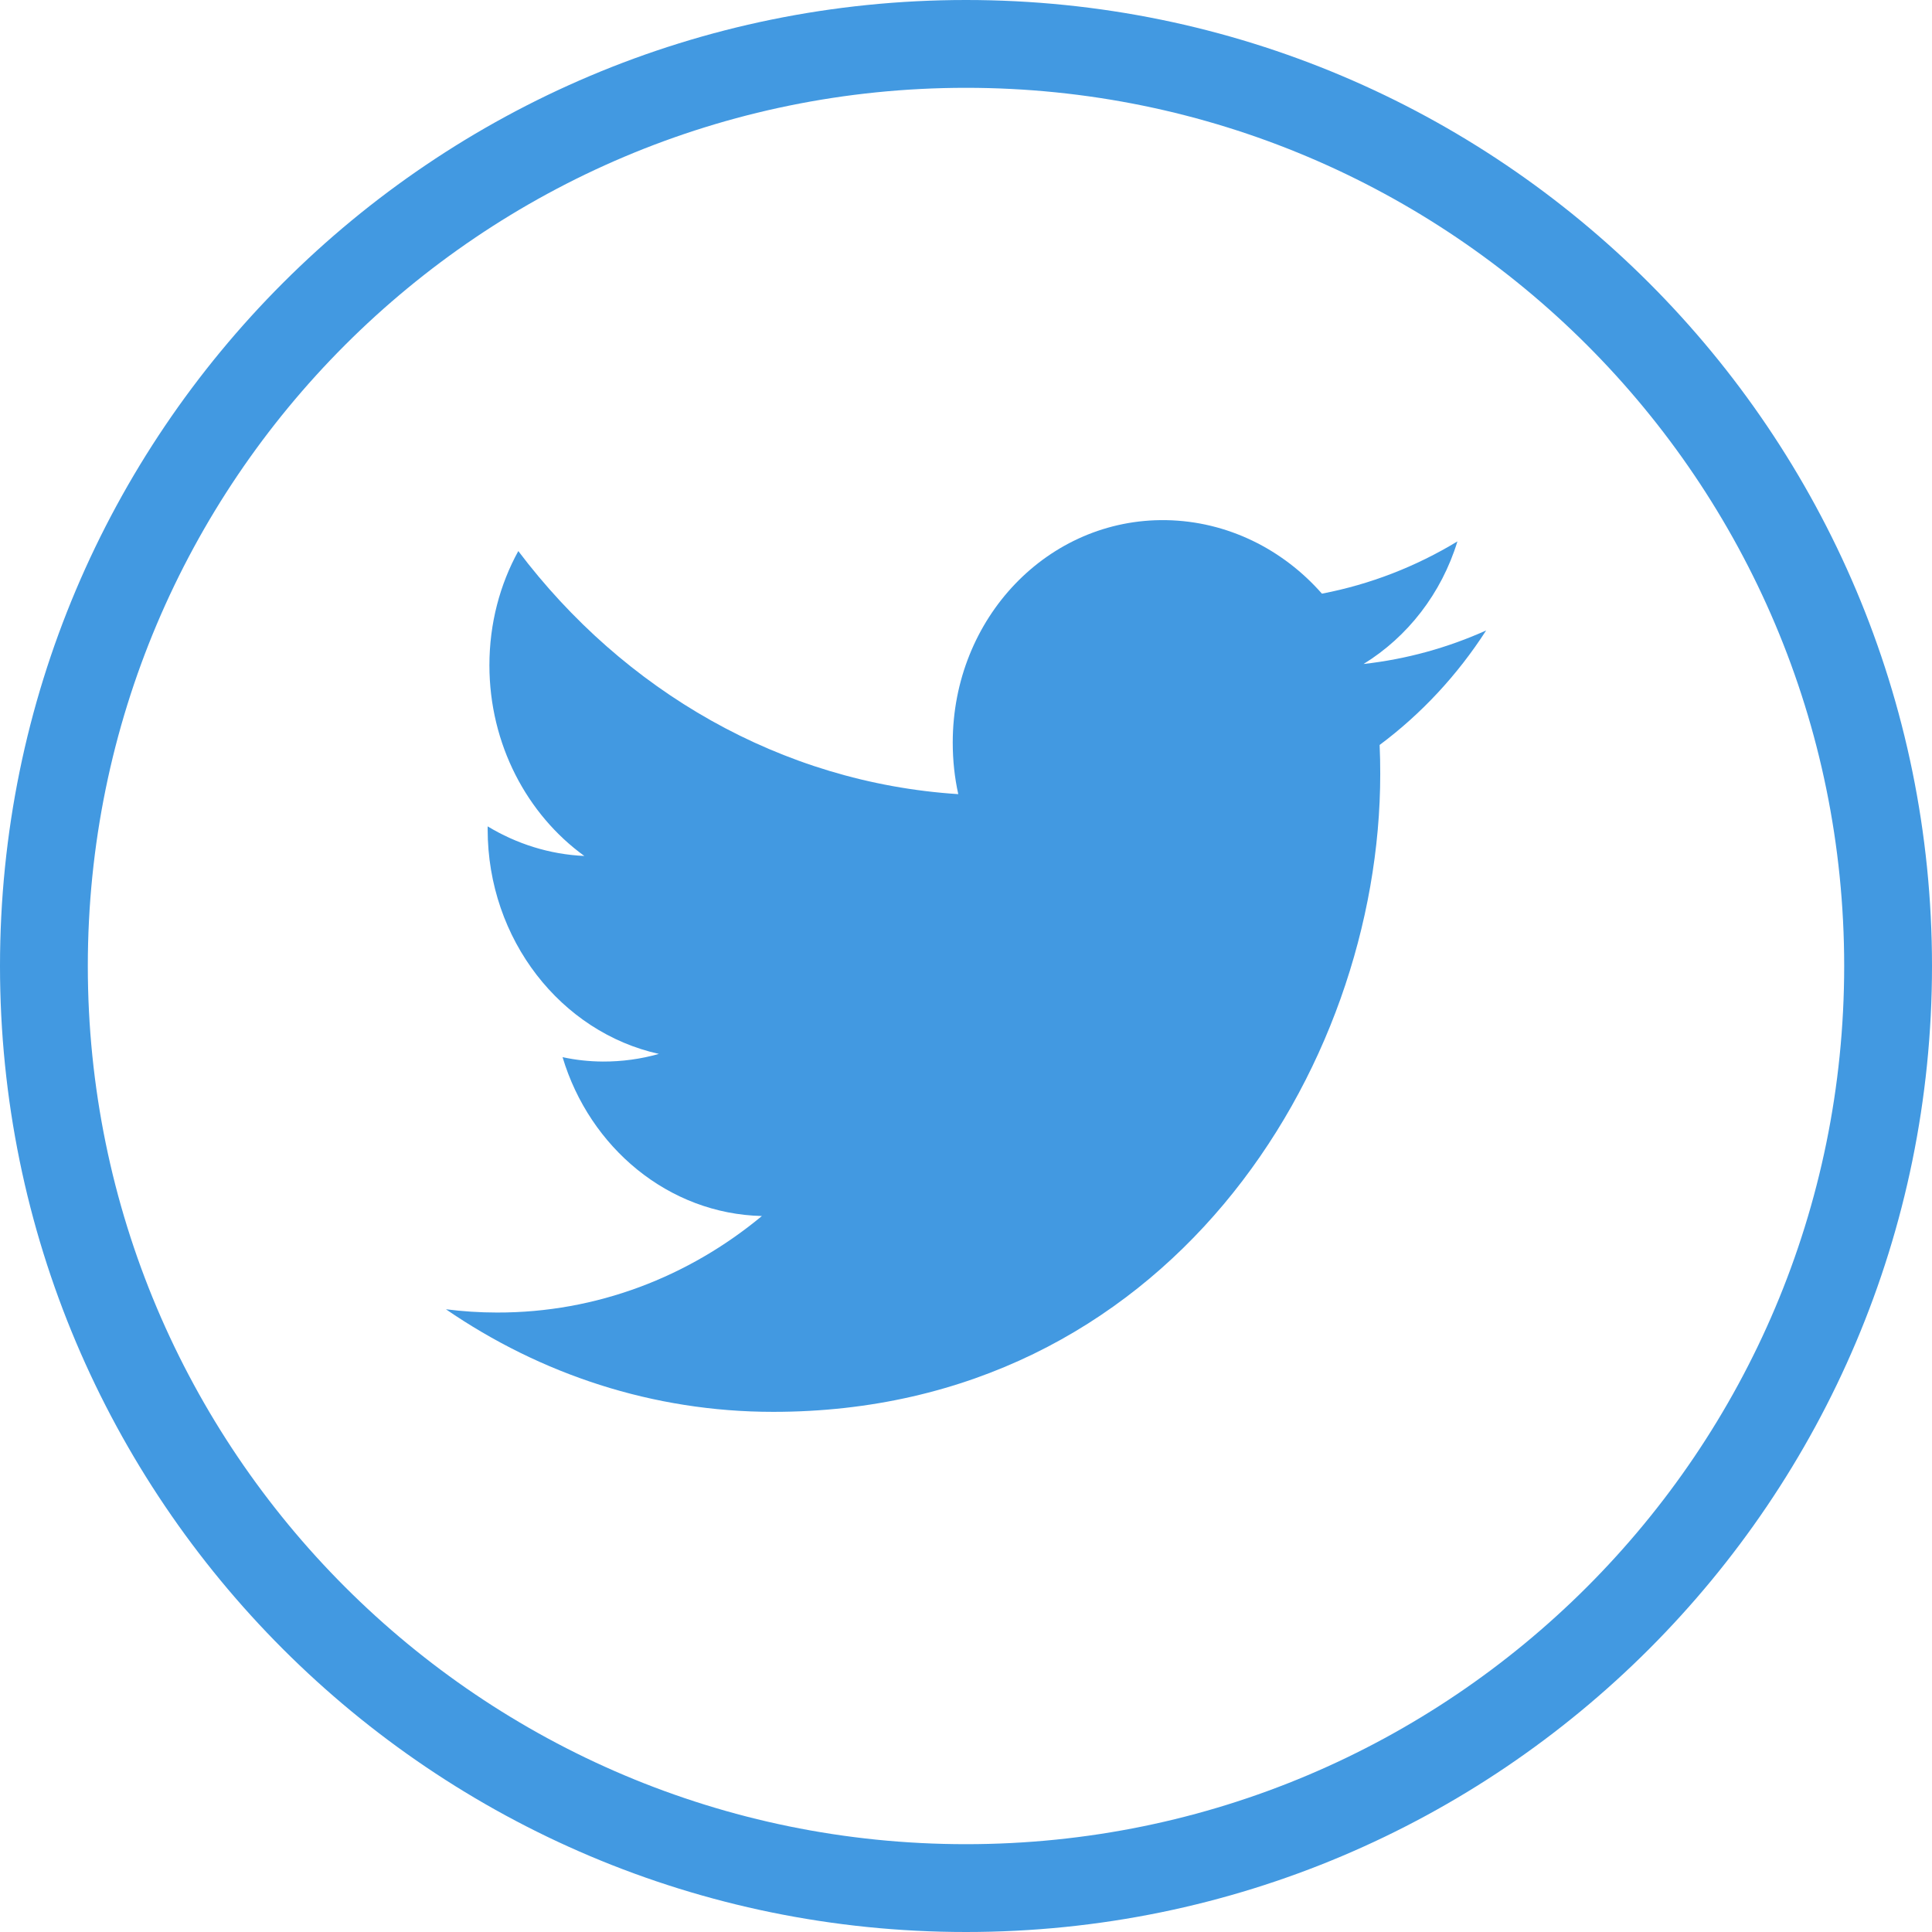
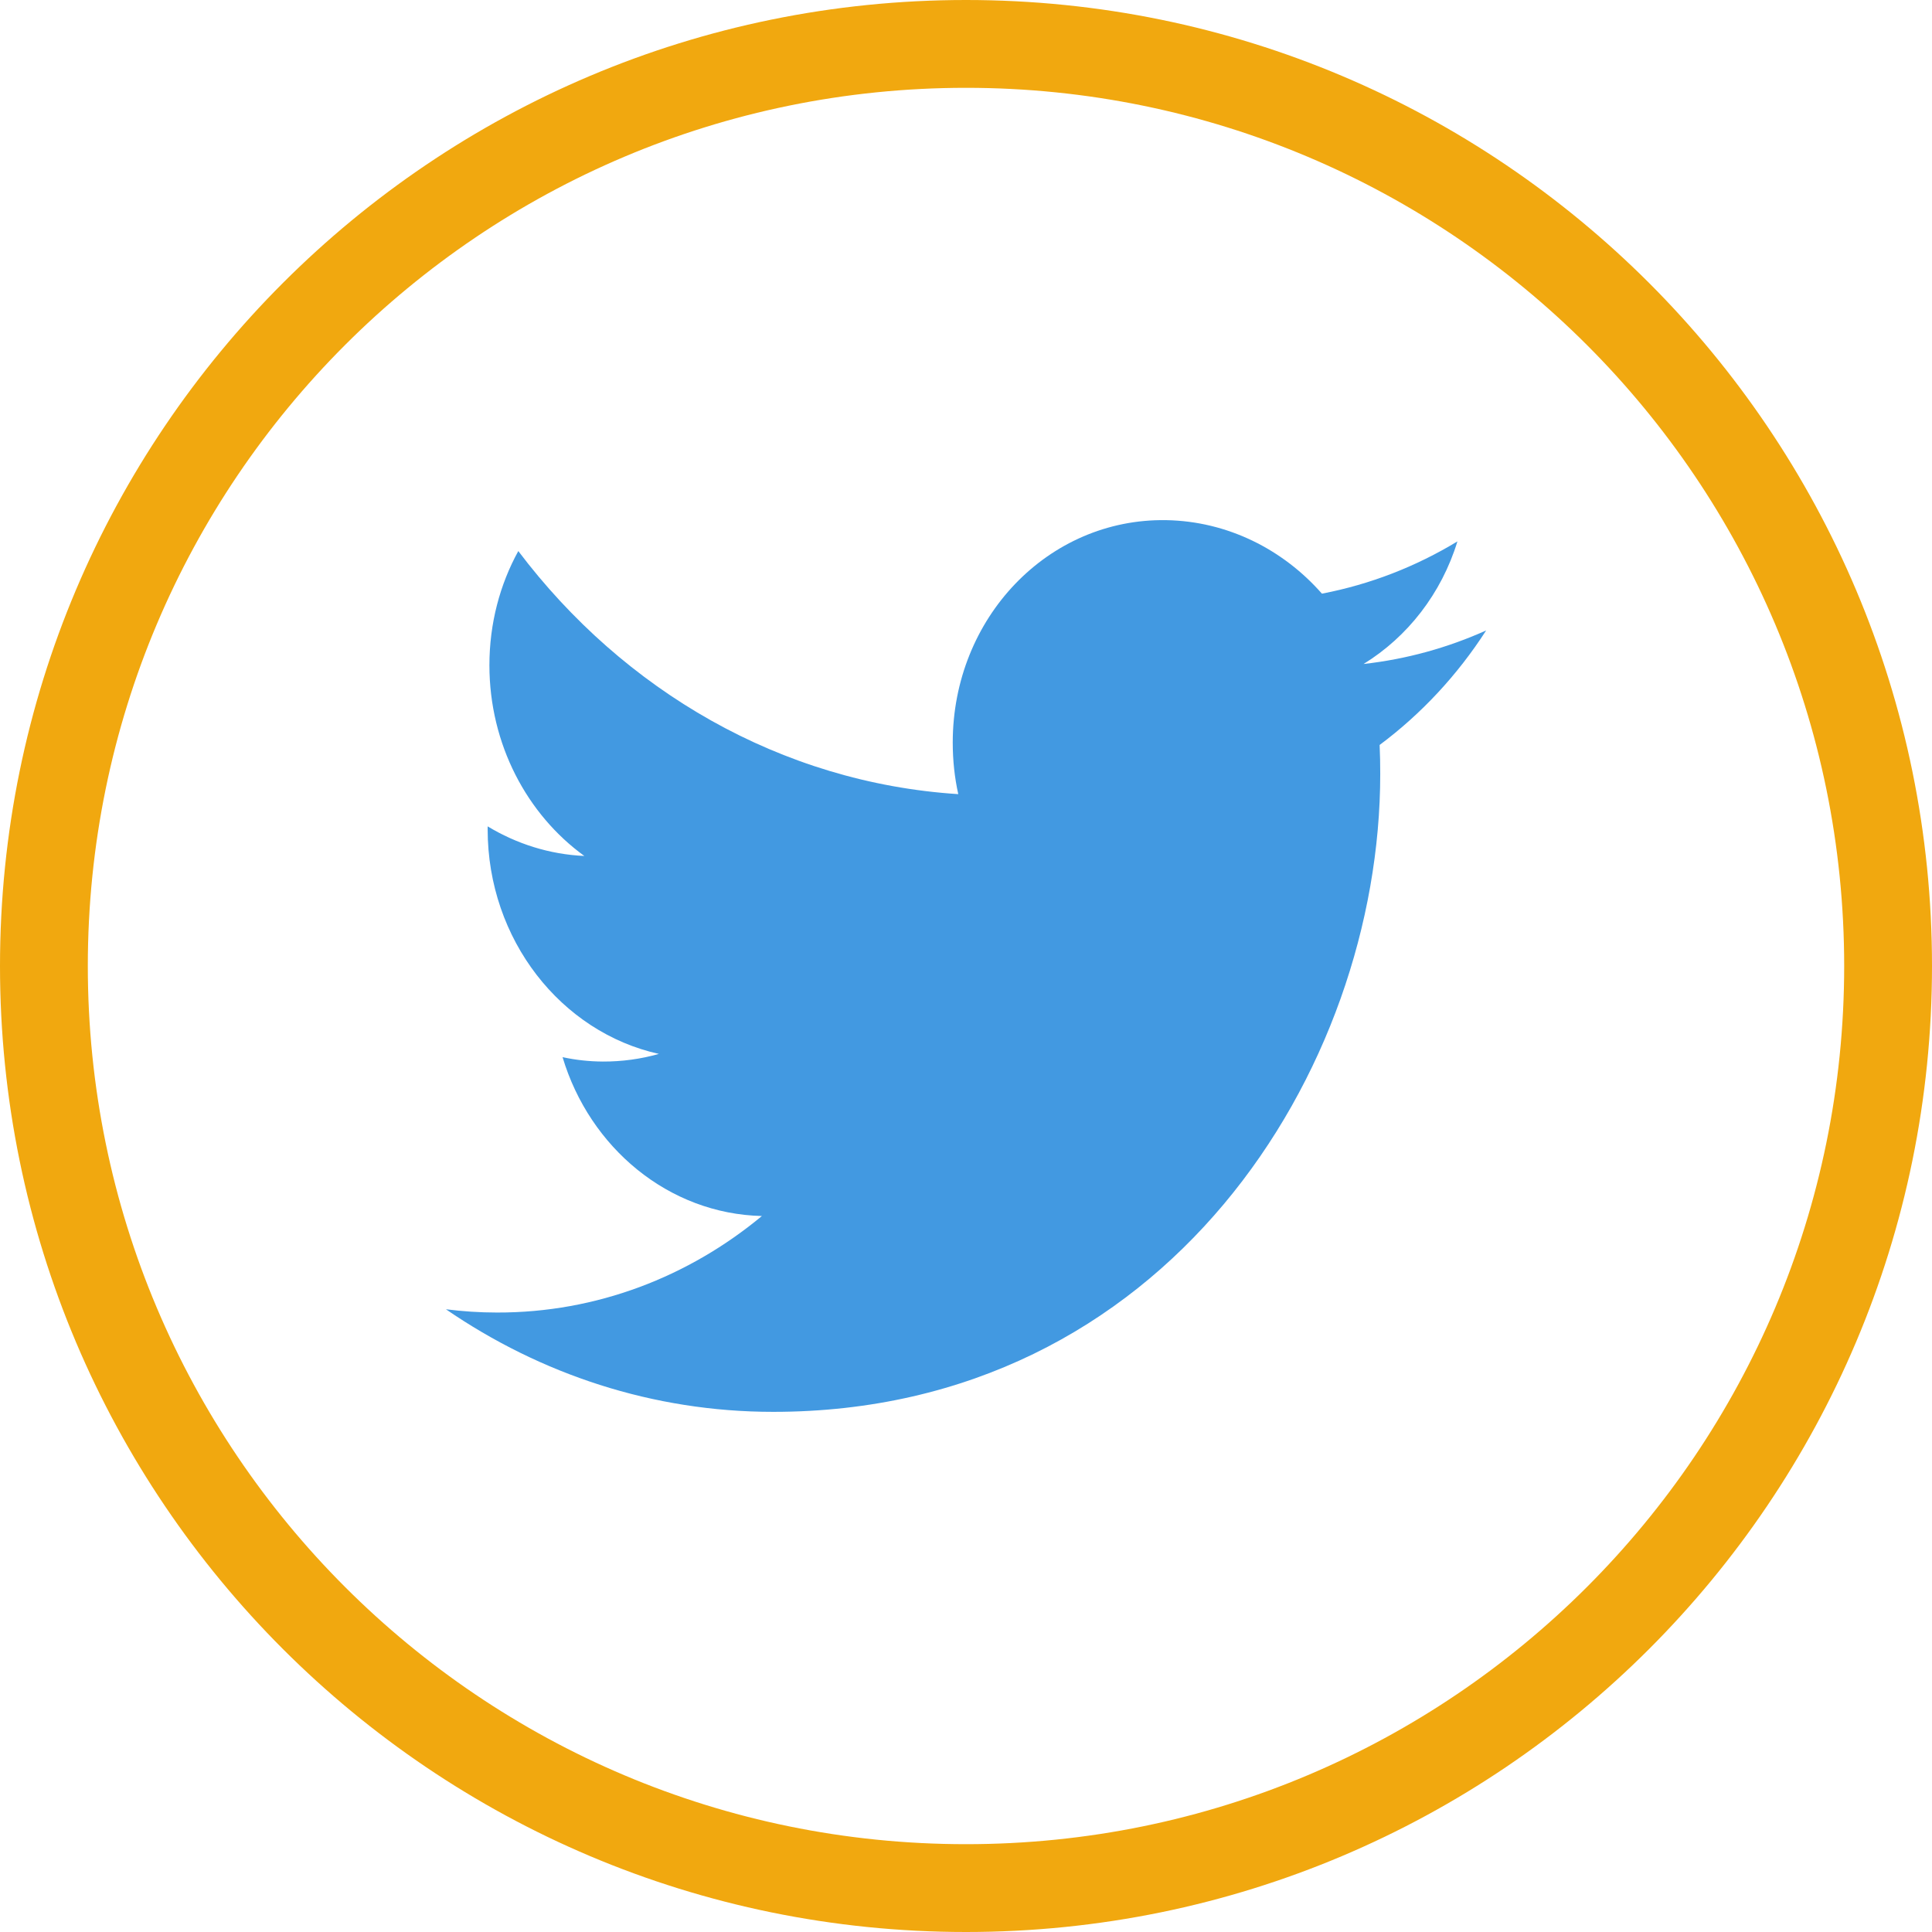
<svg xmlns="http://www.w3.org/2000/svg" version="1.1" id="Capa_1" x="0px" y="0px" width="612px" height="612px" viewBox="0 0 612 612" style="enable-background:new 0 0 612 612;" xml:space="preserve">
  <g>
    <g>
      <path style="fill:#4299e1;" d="M437.219,245.162c0-3.088-0.056-6.148-0.195-9.18c13.214-9.848,24.675-22.171,33.744-36.275    c-12.129,5.453-25.148,9.097-38.835,10.626c13.965-8.596,24.675-22.338,29.738-38.834c-13.075,7.928-27.54,13.603-42.924,16.552    c-12.323-14.021-29.904-22.95-49.35-23.284c-37.332-0.612-67.598,30.934-67.598,70.463c0,5.619,0.584,11.072,1.752,16.329    c-56.22-3.616-106.042-32.881-139.369-77c-5.814,10.571-9.152,22.922-9.152,36.164c0,25.037,11.934,47.291,30.071,60.421    c-11.099-0.5-21.503-3.866-30.627-9.375c0,0.306,0,0.612,0,0.918c0,34.996,23.312,64.316,54.245,71.159    c-5.675,1.613-11.656,2.448-17.804,2.421c-4.367-0.028-8.596-0.501-12.713-1.392c8.596,28.681,33.577,49.628,63.147,50.323    c-23.145,19.194-52.298,30.655-83.955,30.572c-5.453,0-10.849-0.361-16.135-1.029c29.933,20.53,65.456,32.491,103.65,32.491    C369.23,447.261,437.219,339.048,437.219,245.162z" />
-       <path style="fill:#4299e1;" d="M612,306C612,137.004,474.995,0,306,0C137.004,0,0,137.004,0,306c0,168.995,137.004,306,306,306    C474.995,612,612,474.995,612,306z M27.818,306C27.818,152.36,152.36,27.818,306,27.818S584.182,152.36,584.182,306    S459.64,584.182,306,584.182S27.818,459.64,27.818,306z" />
+       <path style="fill:#f1a80f;" d="M612,306C612,137.004,474.995,0,306,0C137.004,0,0,137.004,0,306c0,168.995,137.004,306,306,306    C474.995,612,612,474.995,612,306z M27.818,306C27.818,152.36,152.36,27.818,306,27.818S584.182,152.36,584.182,306    S459.64,584.182,306,584.182S27.818,459.64,27.818,306z" />
    </g>
  </g>
</svg>
